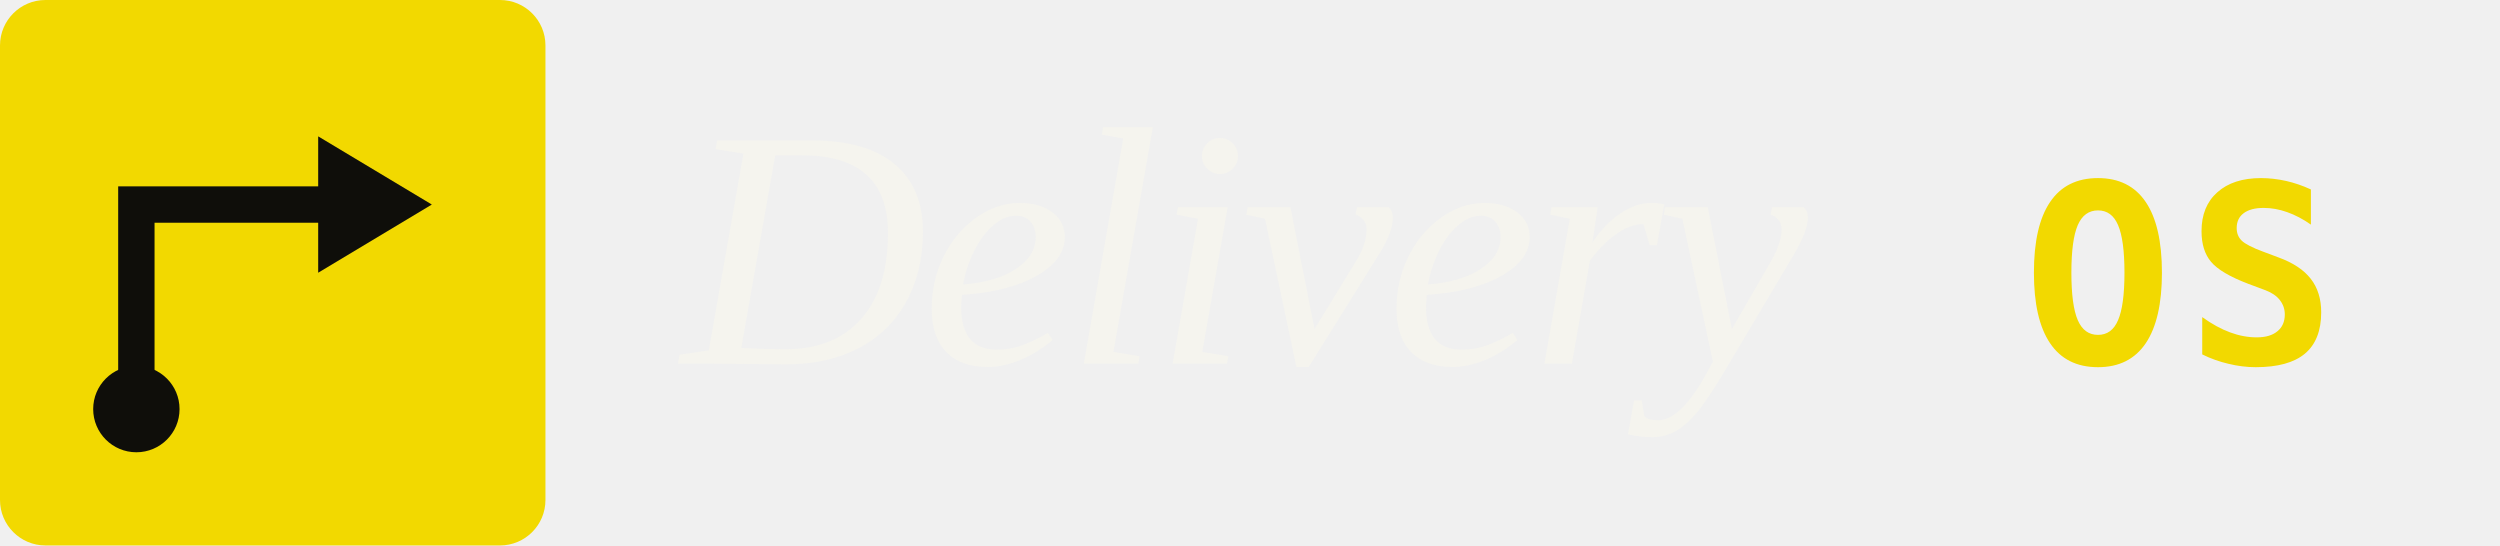
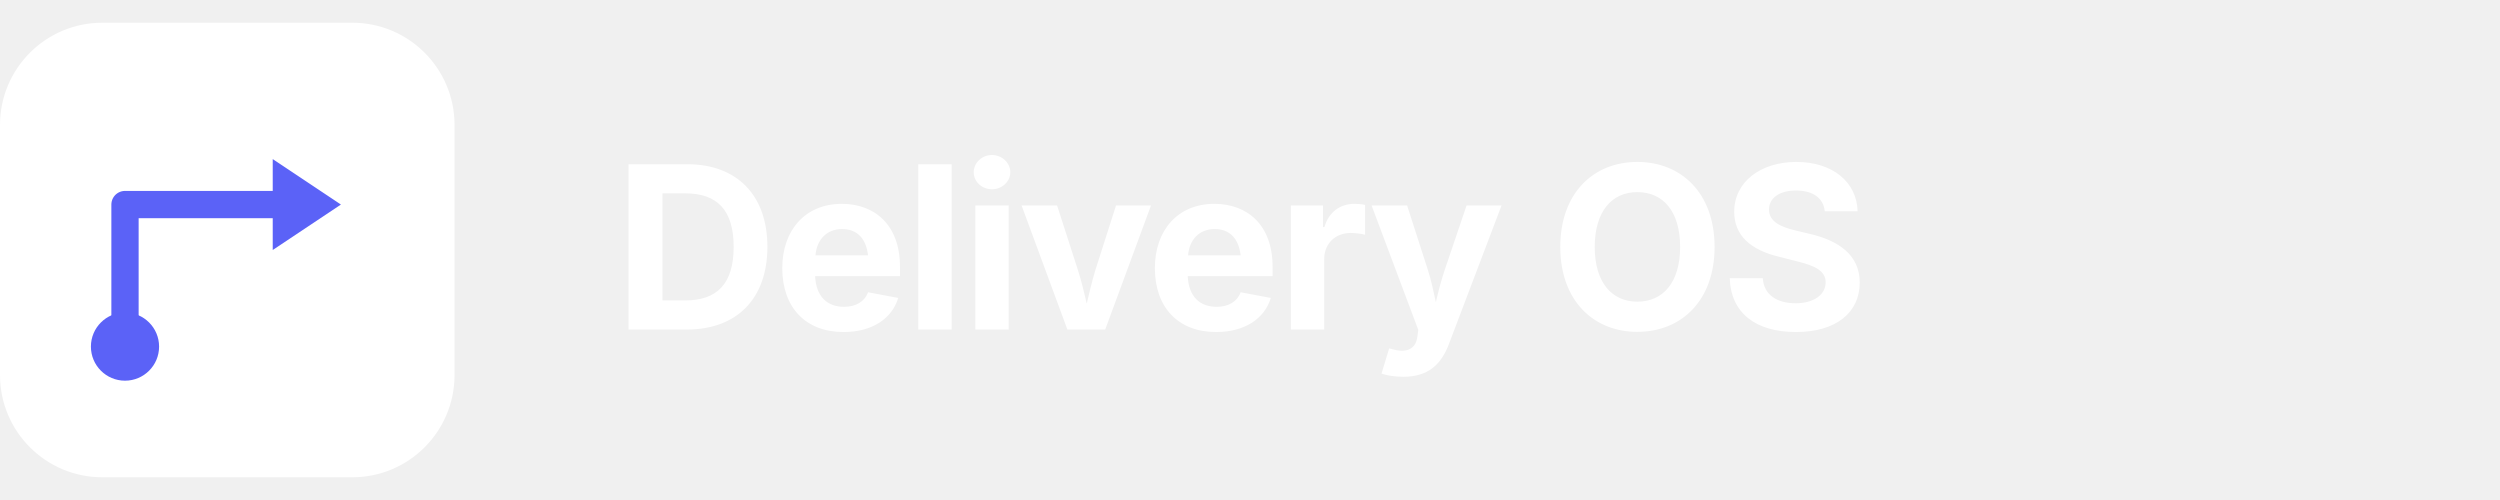
- <svg xmlns="http://www.w3.org/2000/svg" viewBox="0 0 220 48" fill="none" aria-label="Delivery OS" role="img">
-   <rect width="48" height="48" rx="4" fill="#F2D900" />
-   <circle cx="12" cy="36" r="3.8" fill="#0F0E0A" />
-   <path d="M 12 36 L 12 18 L 32 18" stroke="#0F0E0A" stroke-width="3.2" stroke-linejoin="miter" stroke-linecap="square" />
-   <path d="M 28 12 L 38 18 L 28 24 Z" fill="#0F0E0A" />
-   <g transform="translate(60, 0)">
-     <text x="0" y="32" font-family="'Instrument Serif', 'Times New Roman', Georgia, serif" font-size="30" font-style="italic" fill="#F5F4EE" letter-spacing="-0.02em">Delivery</text>
-     <text x="118" y="32" font-family="ui-monospace, 'JetBrains Mono', 'Geist Mono', SFMono-Regular, Menlo, monospace" font-size="22" font-weight="700" fill="#F2D900" letter-spacing="0.05em">OS</text>
-   </g>
+ <svg xmlns="http://www.w3.org/2000/svg" viewBox="0 0 220 44" fill="none" aria-label="Delivery OS" role="img">
+   <rect width="40" height="40" y="2" rx="9" fill="#FFFFFF" />
+   <circle cx="11" cy="30.5" r="3" fill="#5B62F7" />
+   <path d="M 11 30.5 L 11 18 L 26 18" stroke="#5B62F7" stroke-width="2.4" stroke-linejoin="round" stroke-linecap="round" />
+   <path d="M 24 14 L 30 18 L 24 22 Z" fill="#5B62F7" />
+   <text x="54" y="29" font-family="'DM Sans', system-ui, -apple-system, Segoe UI, sans-serif" font-size="20" font-weight="700" fill="#FFFFFF" letter-spacing="-0.02em">Delivery OS</text>
</svg>
